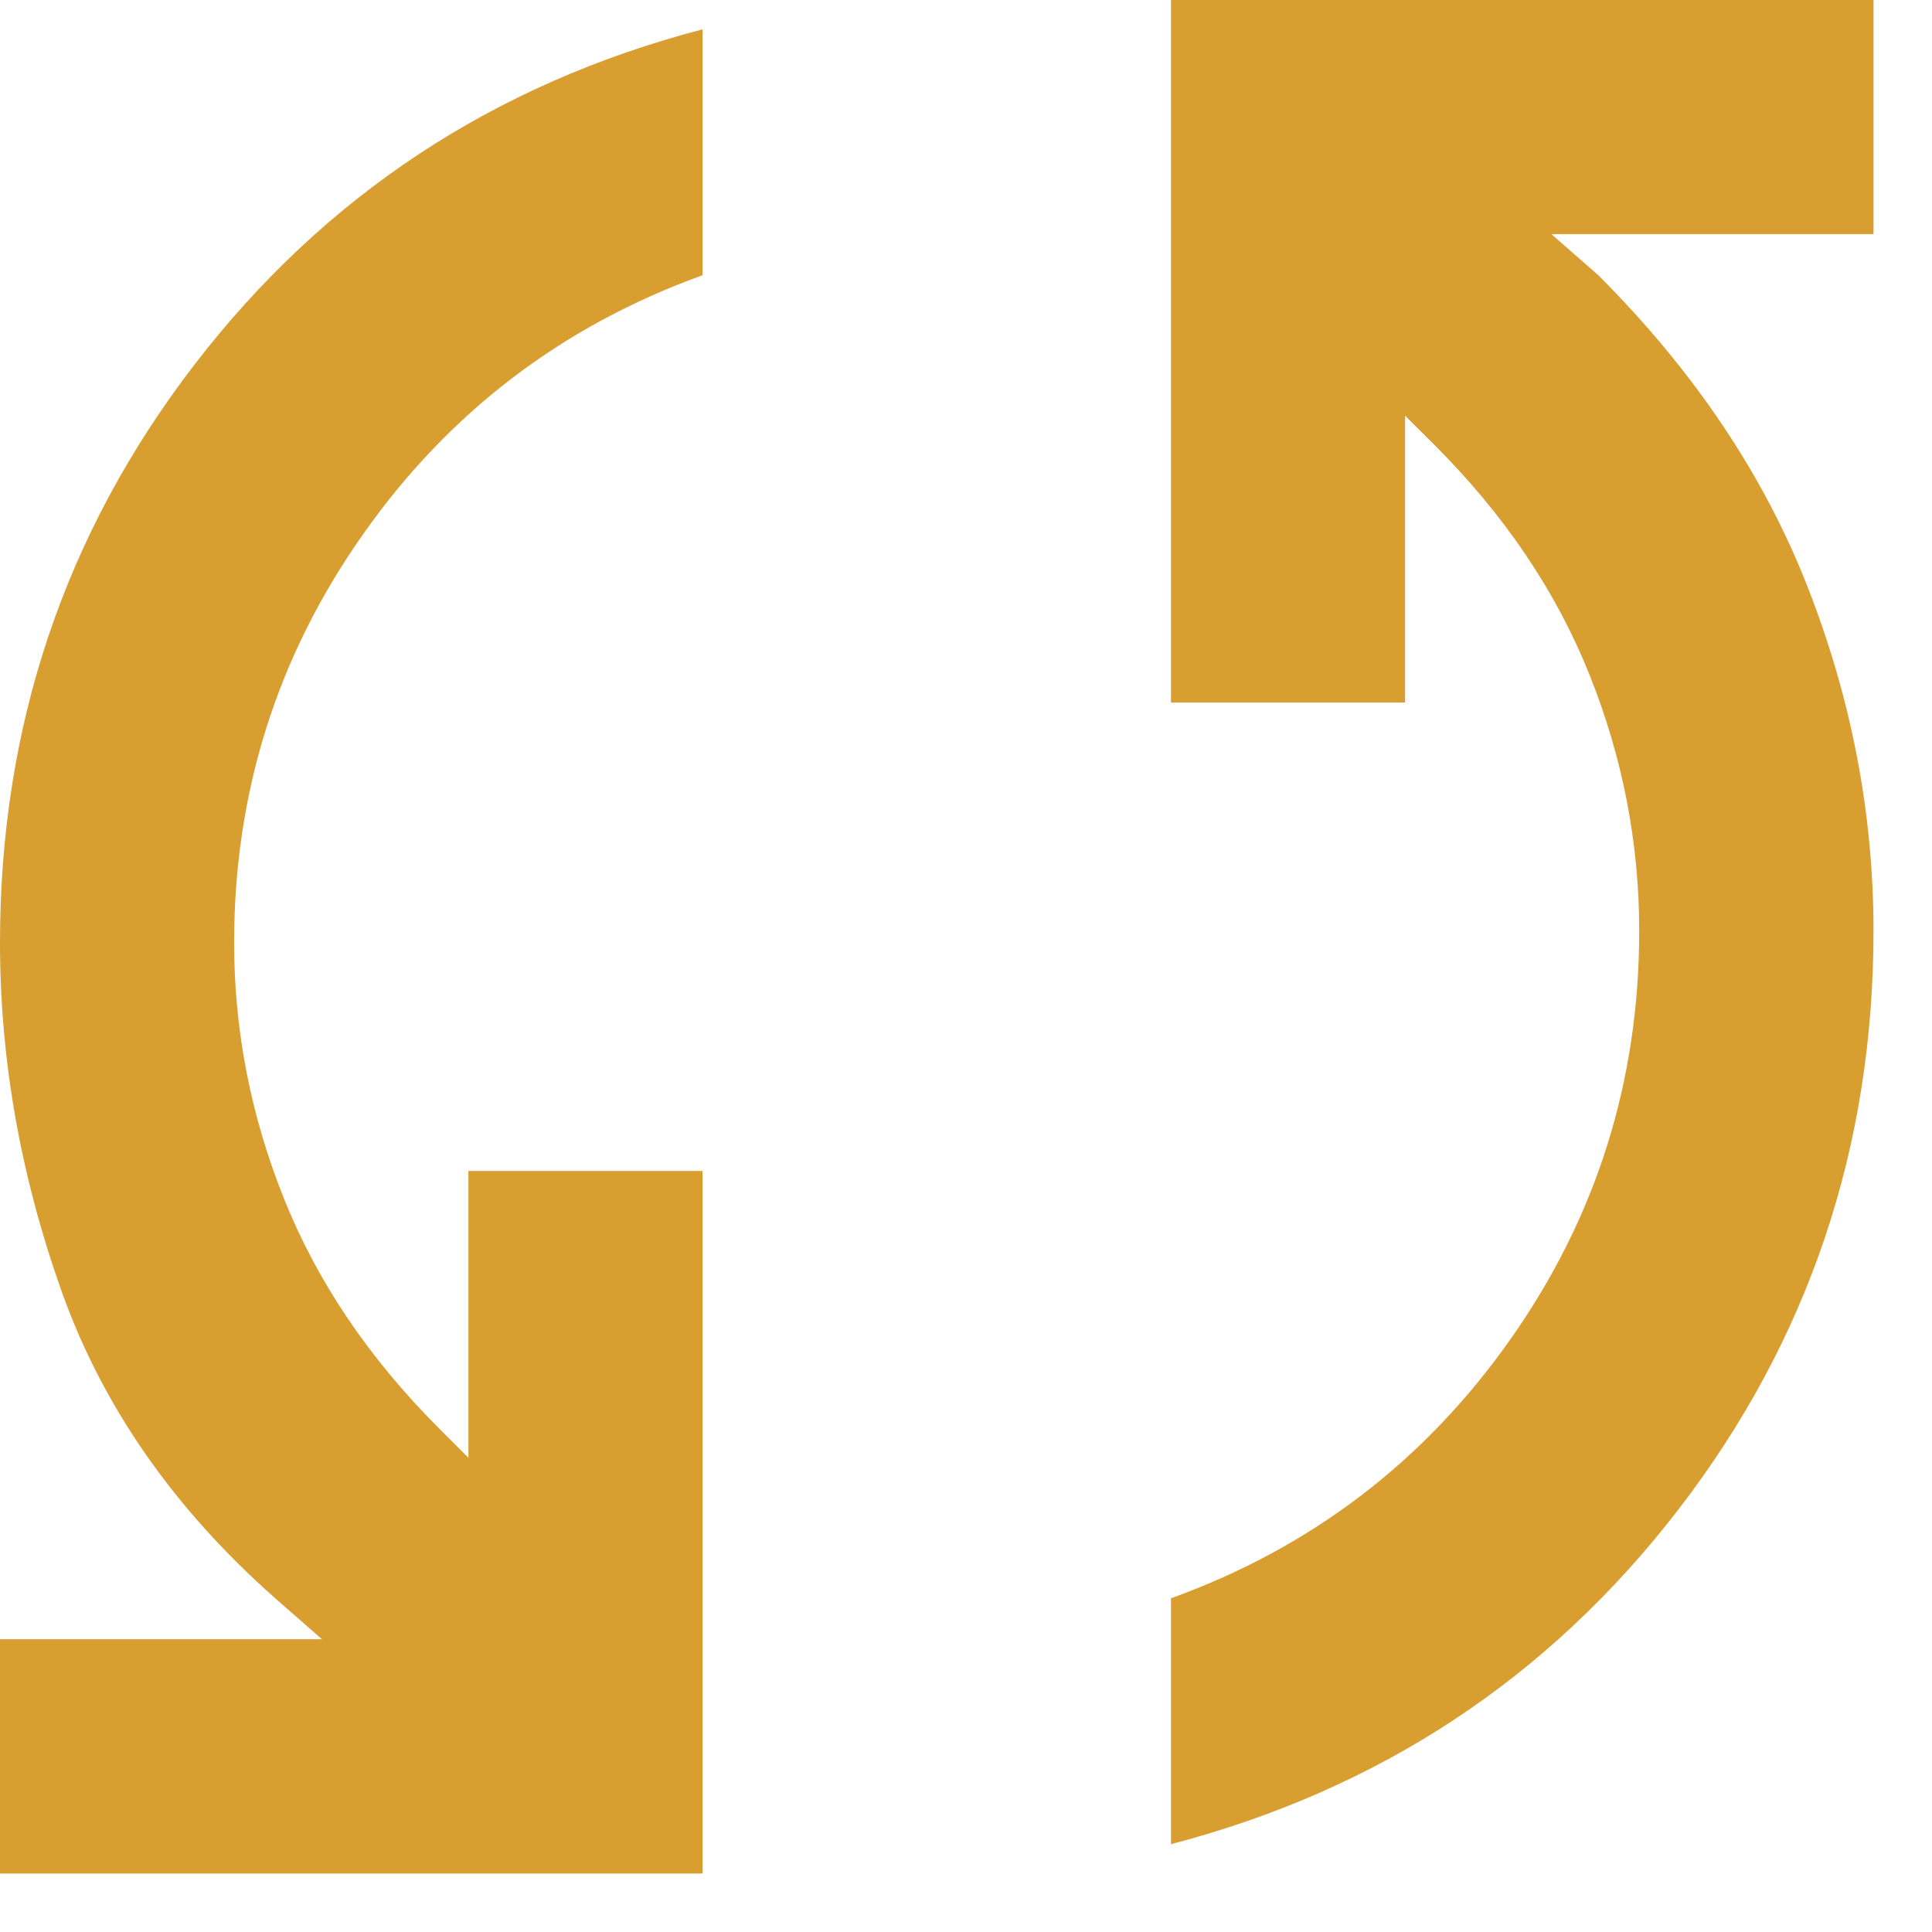
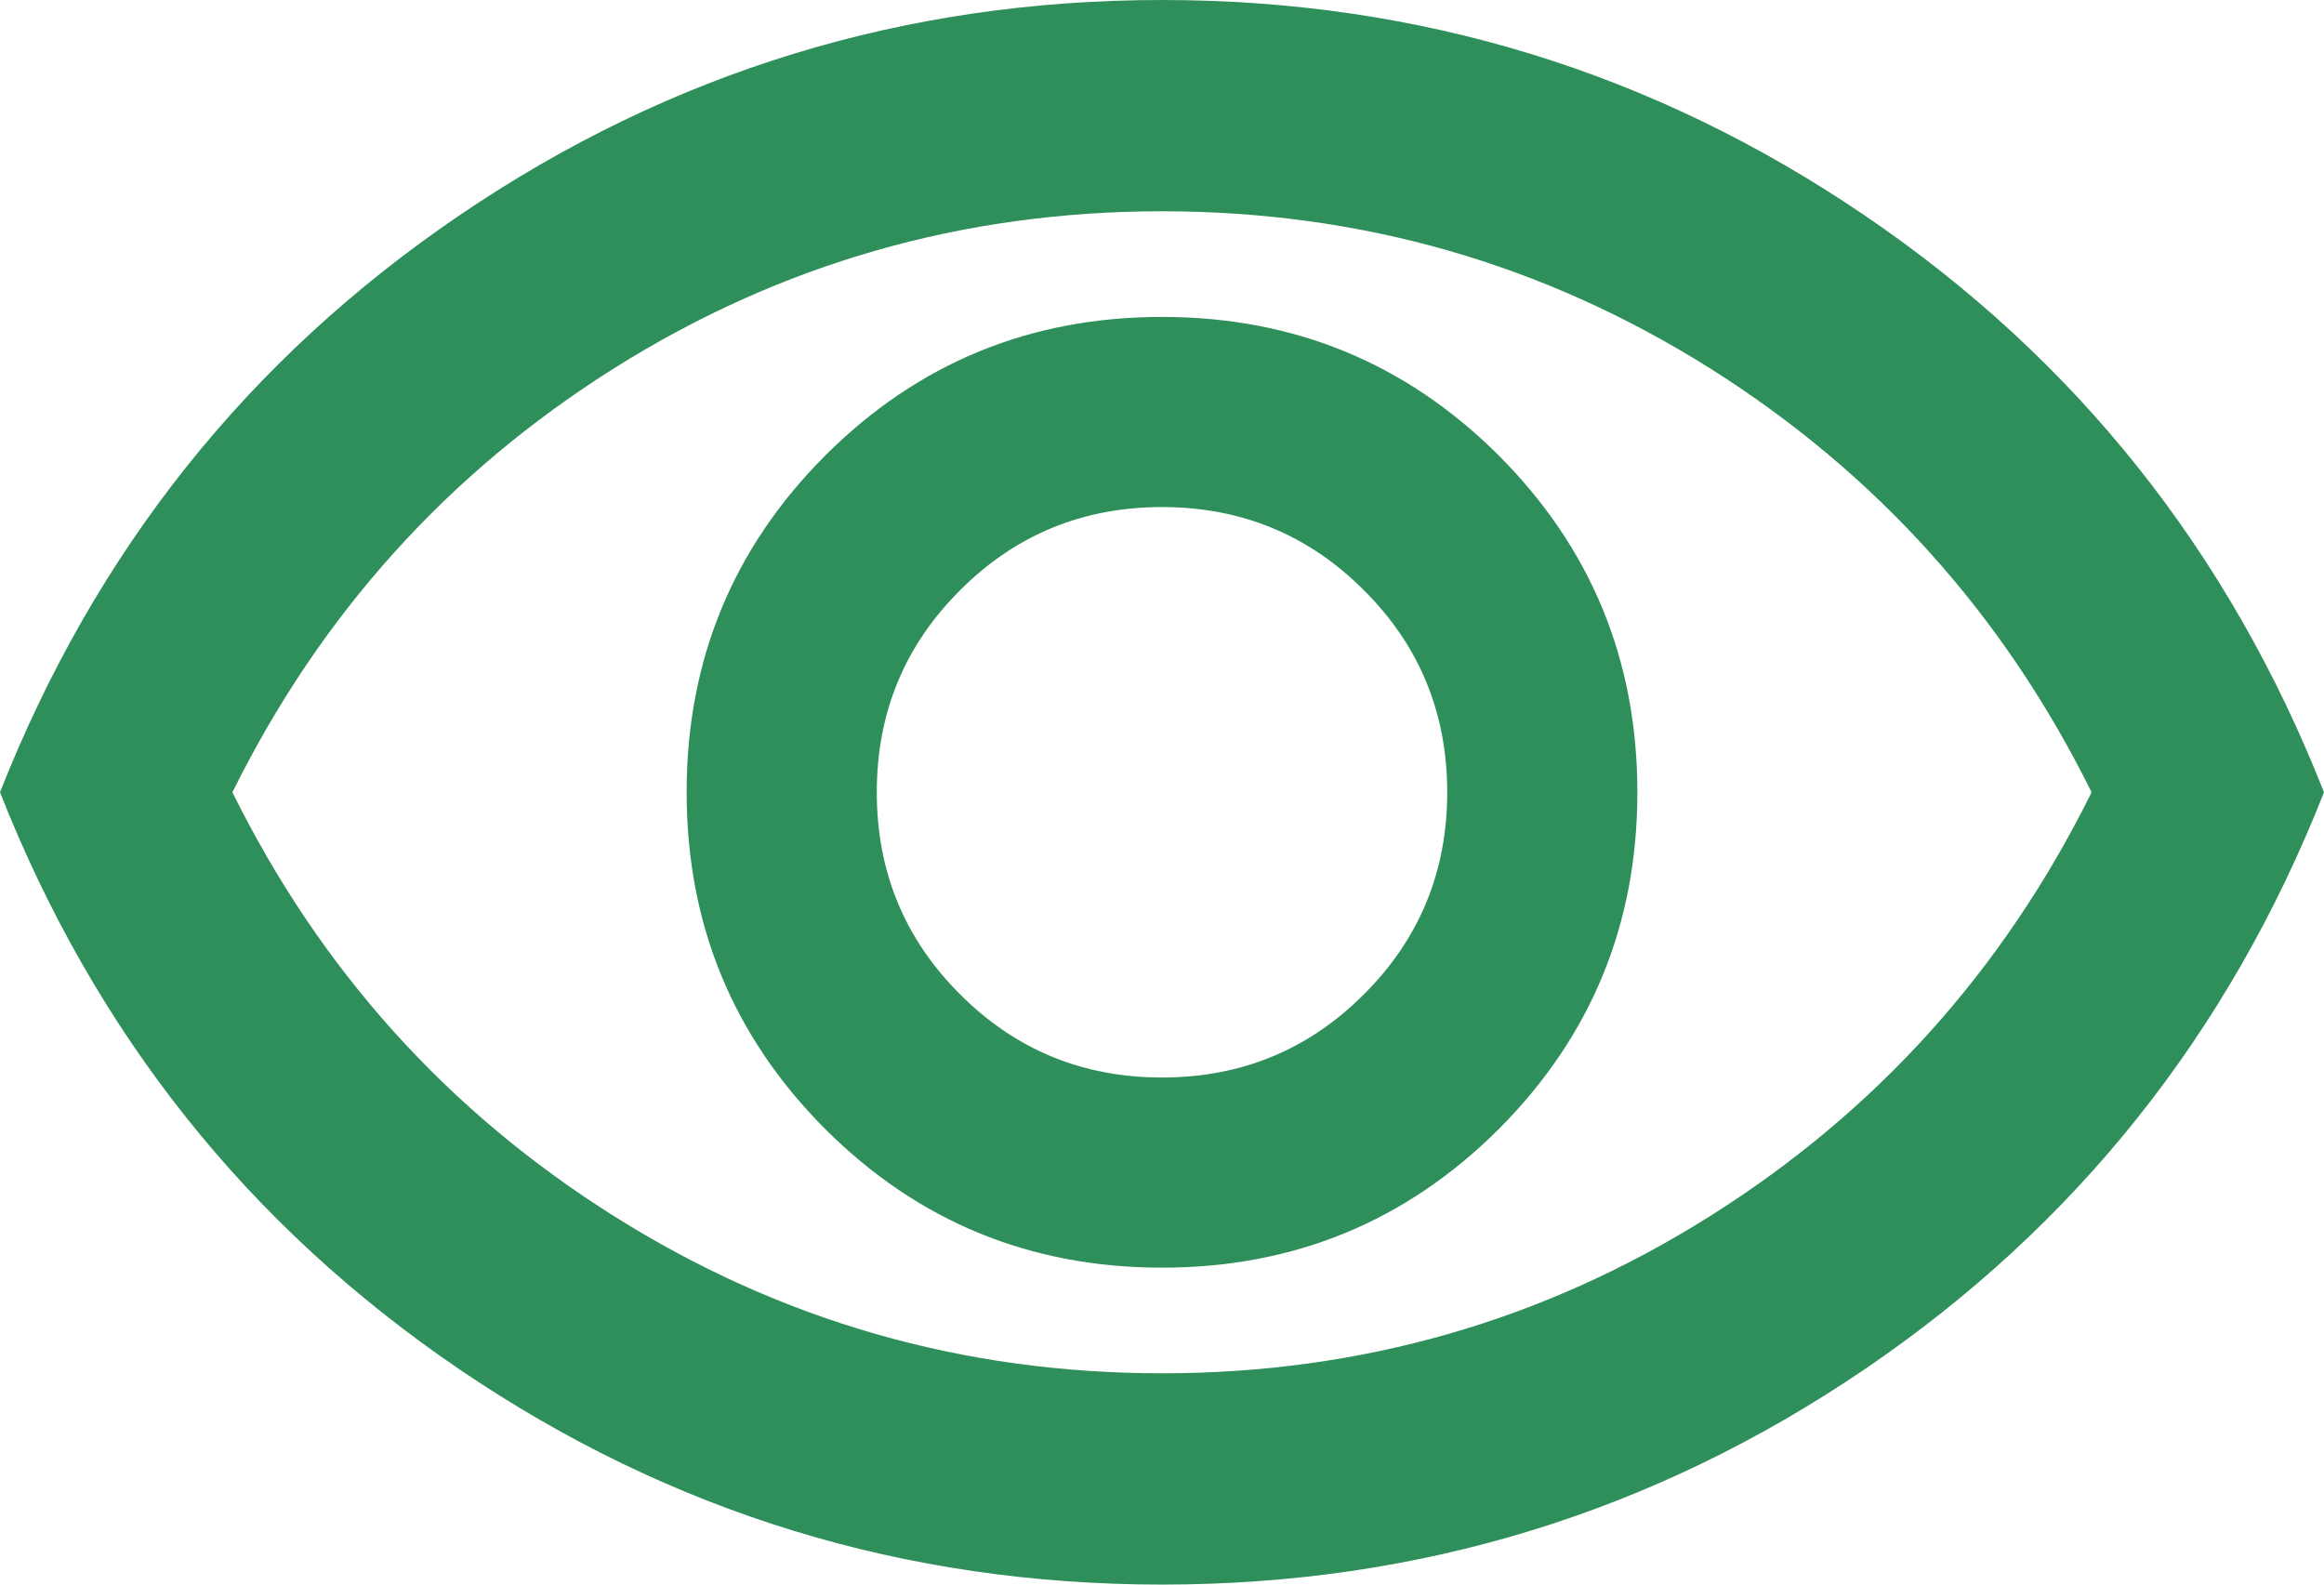
- <svg xmlns="http://www.w3.org/2000/svg" width="11" height="11" viewBox="0 0 11 11" fill="none">
-   <path d="M0 10.667V9.333H1.833L1.567 9.1C0.989 8.589 0.583 8.006 0.35 7.35C0.117 6.694 0 6.033 0 5.367C0 4.133 0.369 3.036 1.108 2.075C1.847 1.114 2.811 0.478 4 0.167V1.567C3.2 1.856 2.556 2.347 2.067 3.042C1.578 3.736 1.333 4.511 1.333 5.367C1.333 5.867 1.428 6.353 1.617 6.825C1.806 7.297 2.1 7.733 2.5 8.133L2.667 8.3V6.667H4V10.667H0ZM6.667 10.5V9.1C7.467 8.811 8.111 8.319 8.6 7.625C9.089 6.931 9.333 6.156 9.333 5.3C9.333 4.8 9.239 4.314 9.05 3.842C8.861 3.369 8.567 2.933 8.167 2.533L8 2.367V4H6.667V0H10.667V1.333H8.833L9.1 1.567C9.644 2.111 10.042 2.703 10.292 3.342C10.542 3.981 10.667 4.633 10.667 5.3C10.667 6.533 10.297 7.631 9.558 8.592C8.819 9.553 7.856 10.189 6.667 10.5Z" fill="#D99E30" />
+ <svg xmlns="http://www.w3.org/2000/svg" width="22" height="15" viewBox="0 0 22 15" fill="none">
+   <path d="M11 12C12.25 12 13.312 11.562 14.188 10.688C15.062 9.812 15.5 8.75 15.5 7.5C15.5 6.25 15.062 5.188 14.188 4.312C13.312 3.438 12.25 3 11 3C9.75 3 8.688 3.438 7.812 4.312C6.938 5.188 6.5 6.25 6.5 7.5C6.5 8.75 6.938 9.812 7.812 10.688C8.688 11.562 9.75 12 11 12ZM11 10.2C10.25 10.2 9.613 9.938 9.088 9.412C8.562 8.887 8.3 8.25 8.3 7.5C8.3 6.75 8.562 6.112 9.088 5.588C9.613 5.062 10.25 4.8 11 4.8C11.75 4.8 12.387 5.062 12.912 5.588C13.438 6.112 13.7 6.75 13.7 7.5C13.7 8.25 13.438 8.887 12.912 9.412C12.387 9.938 11.75 10.2 11 10.2ZM11 15C8.567 15 6.35 14.321 4.35 12.963C2.35 11.604 0.9 9.783 0 7.5C0.9 5.217 2.35 3.396 4.35 2.038C6.35 0.679 8.567 0 11 0C13.433 0 15.65 0.679 17.65 2.038C19.65 3.396 21.1 5.217 22 7.5C21.1 9.783 19.65 11.604 17.65 12.963C15.65 14.321 13.433 15 11 15ZM11 13C12.883 13 14.613 12.504 16.188 11.512C17.762 10.521 18.967 9.183 19.8 7.5C18.967 5.817 17.762 4.479 16.188 3.487C14.613 2.496 12.883 2 11 2C9.117 2 7.388 2.496 5.812 3.487C4.237 4.479 3.033 5.817 2.2 7.5C3.033 9.183 4.237 10.521 5.812 11.512C7.388 12.504 9.117 13 11 13Z" fill="#2E8F5A" />
</svg>
